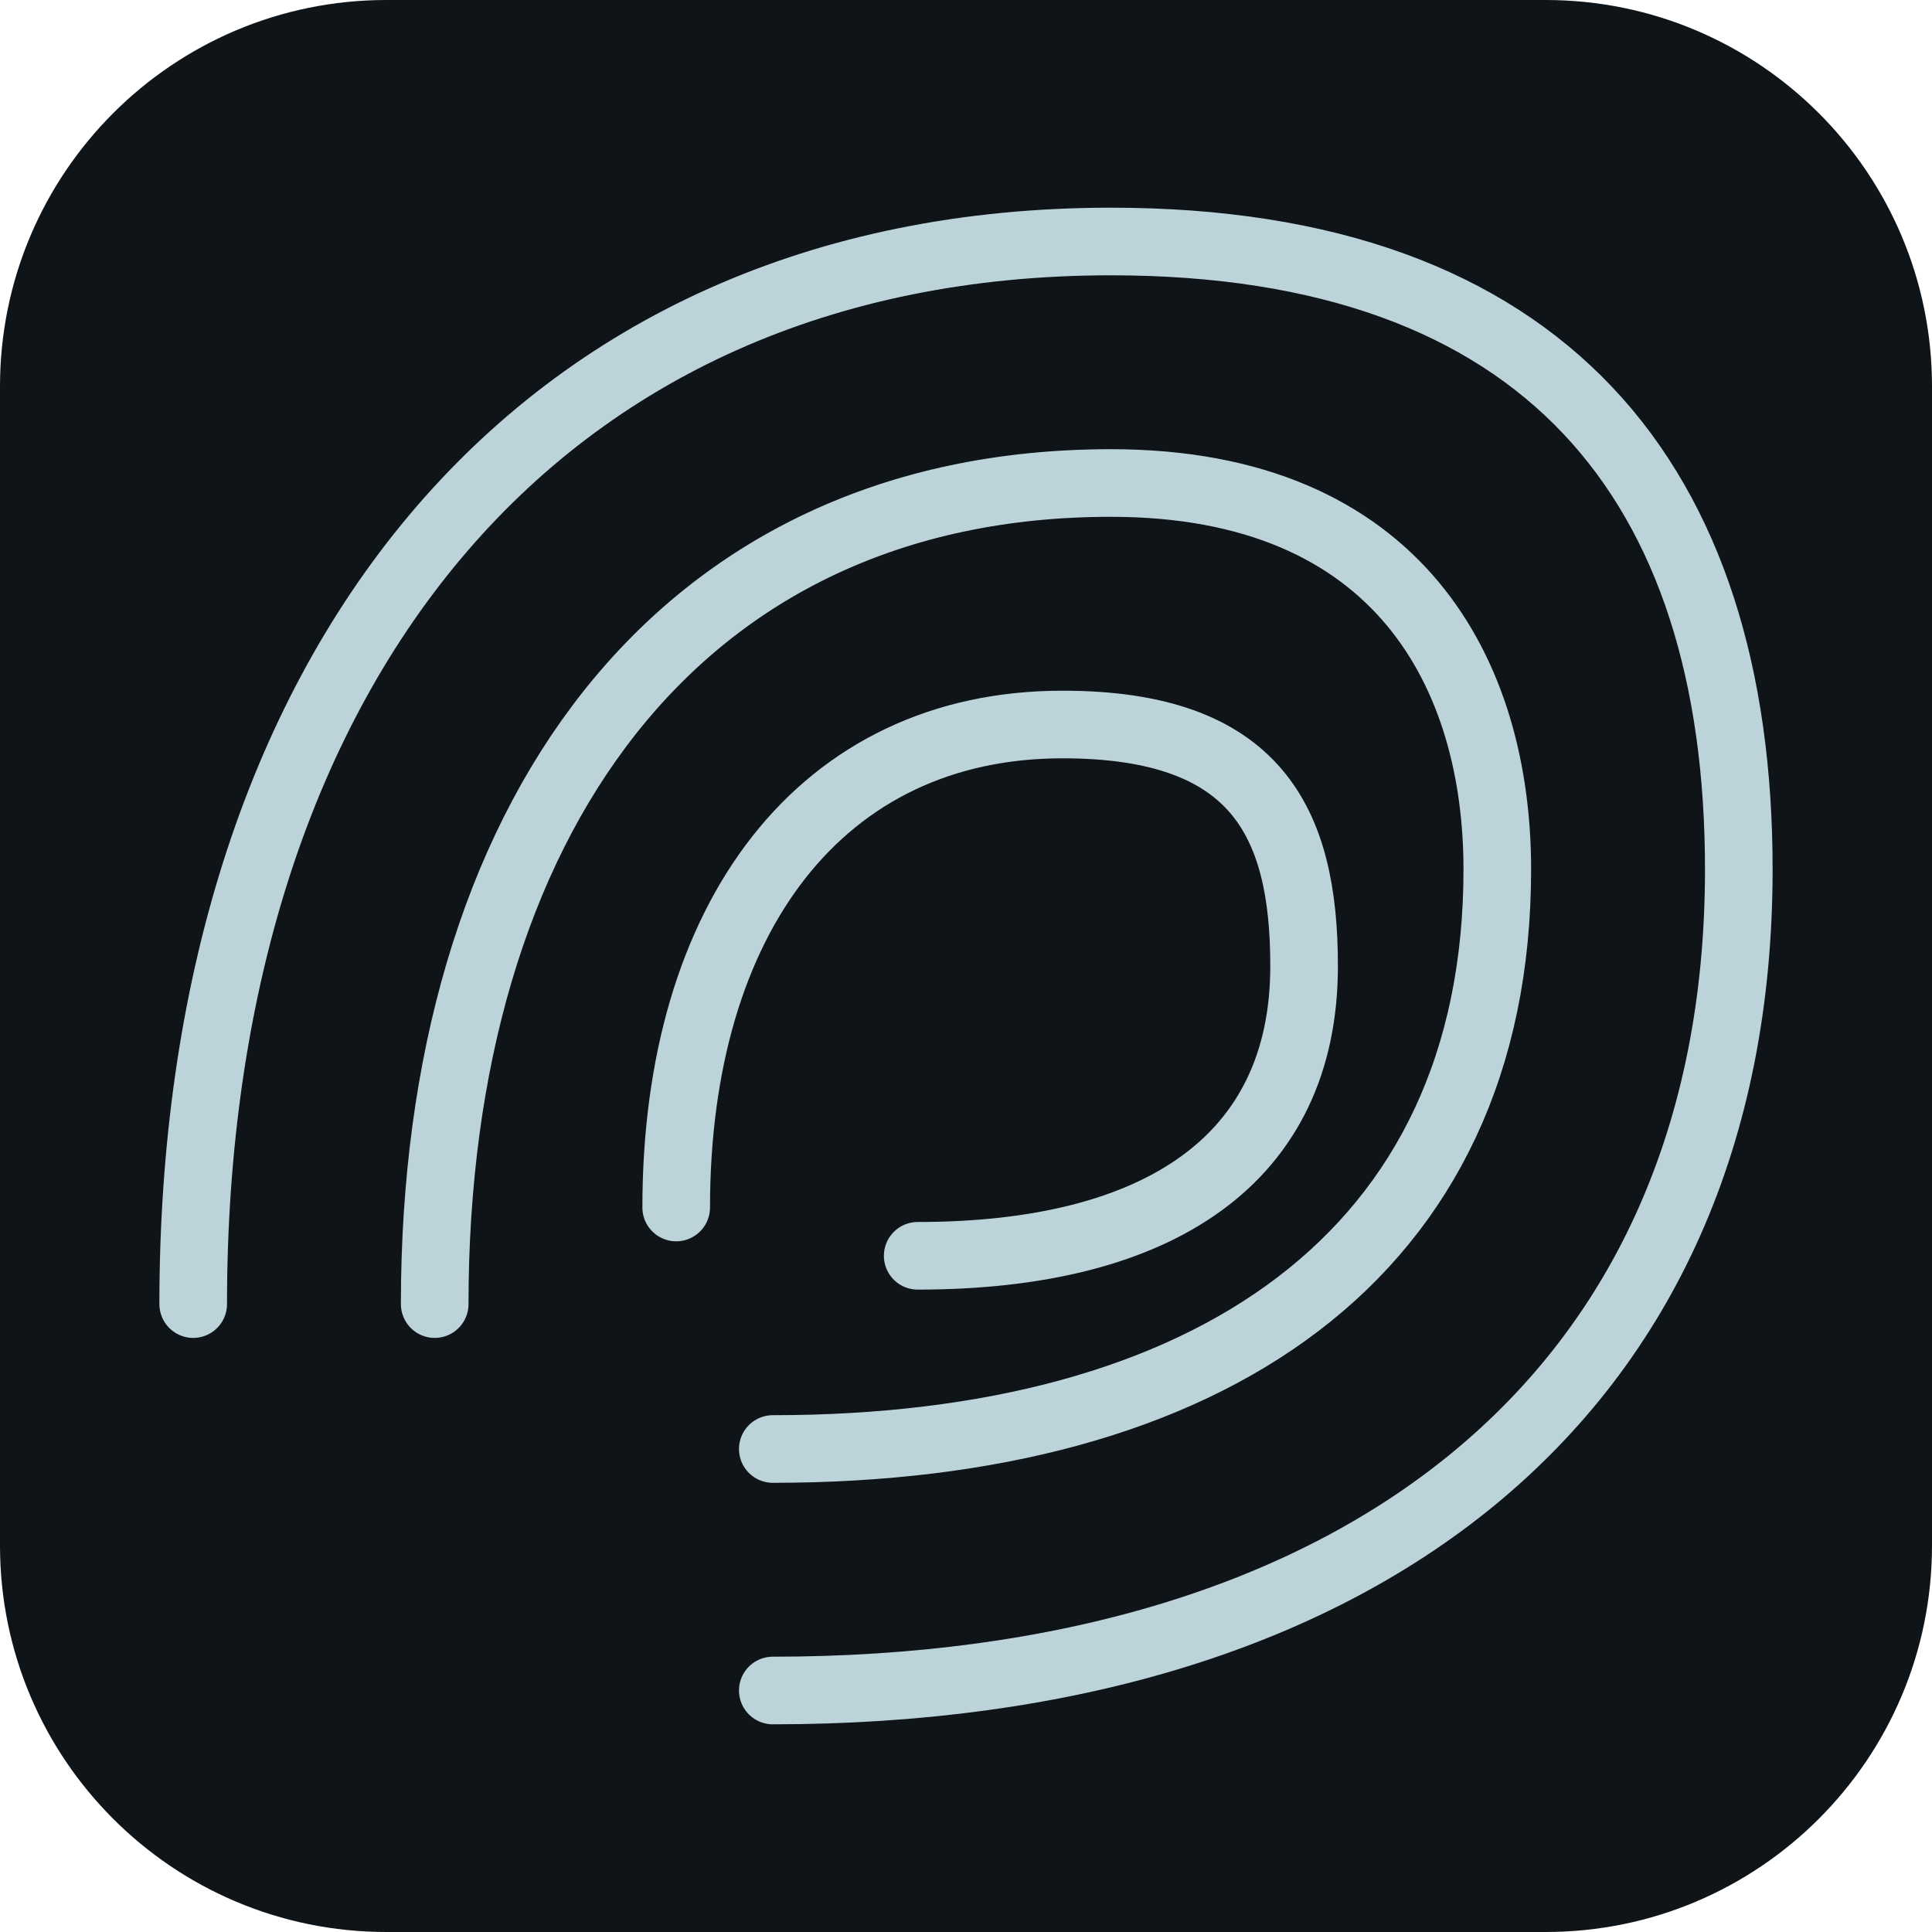
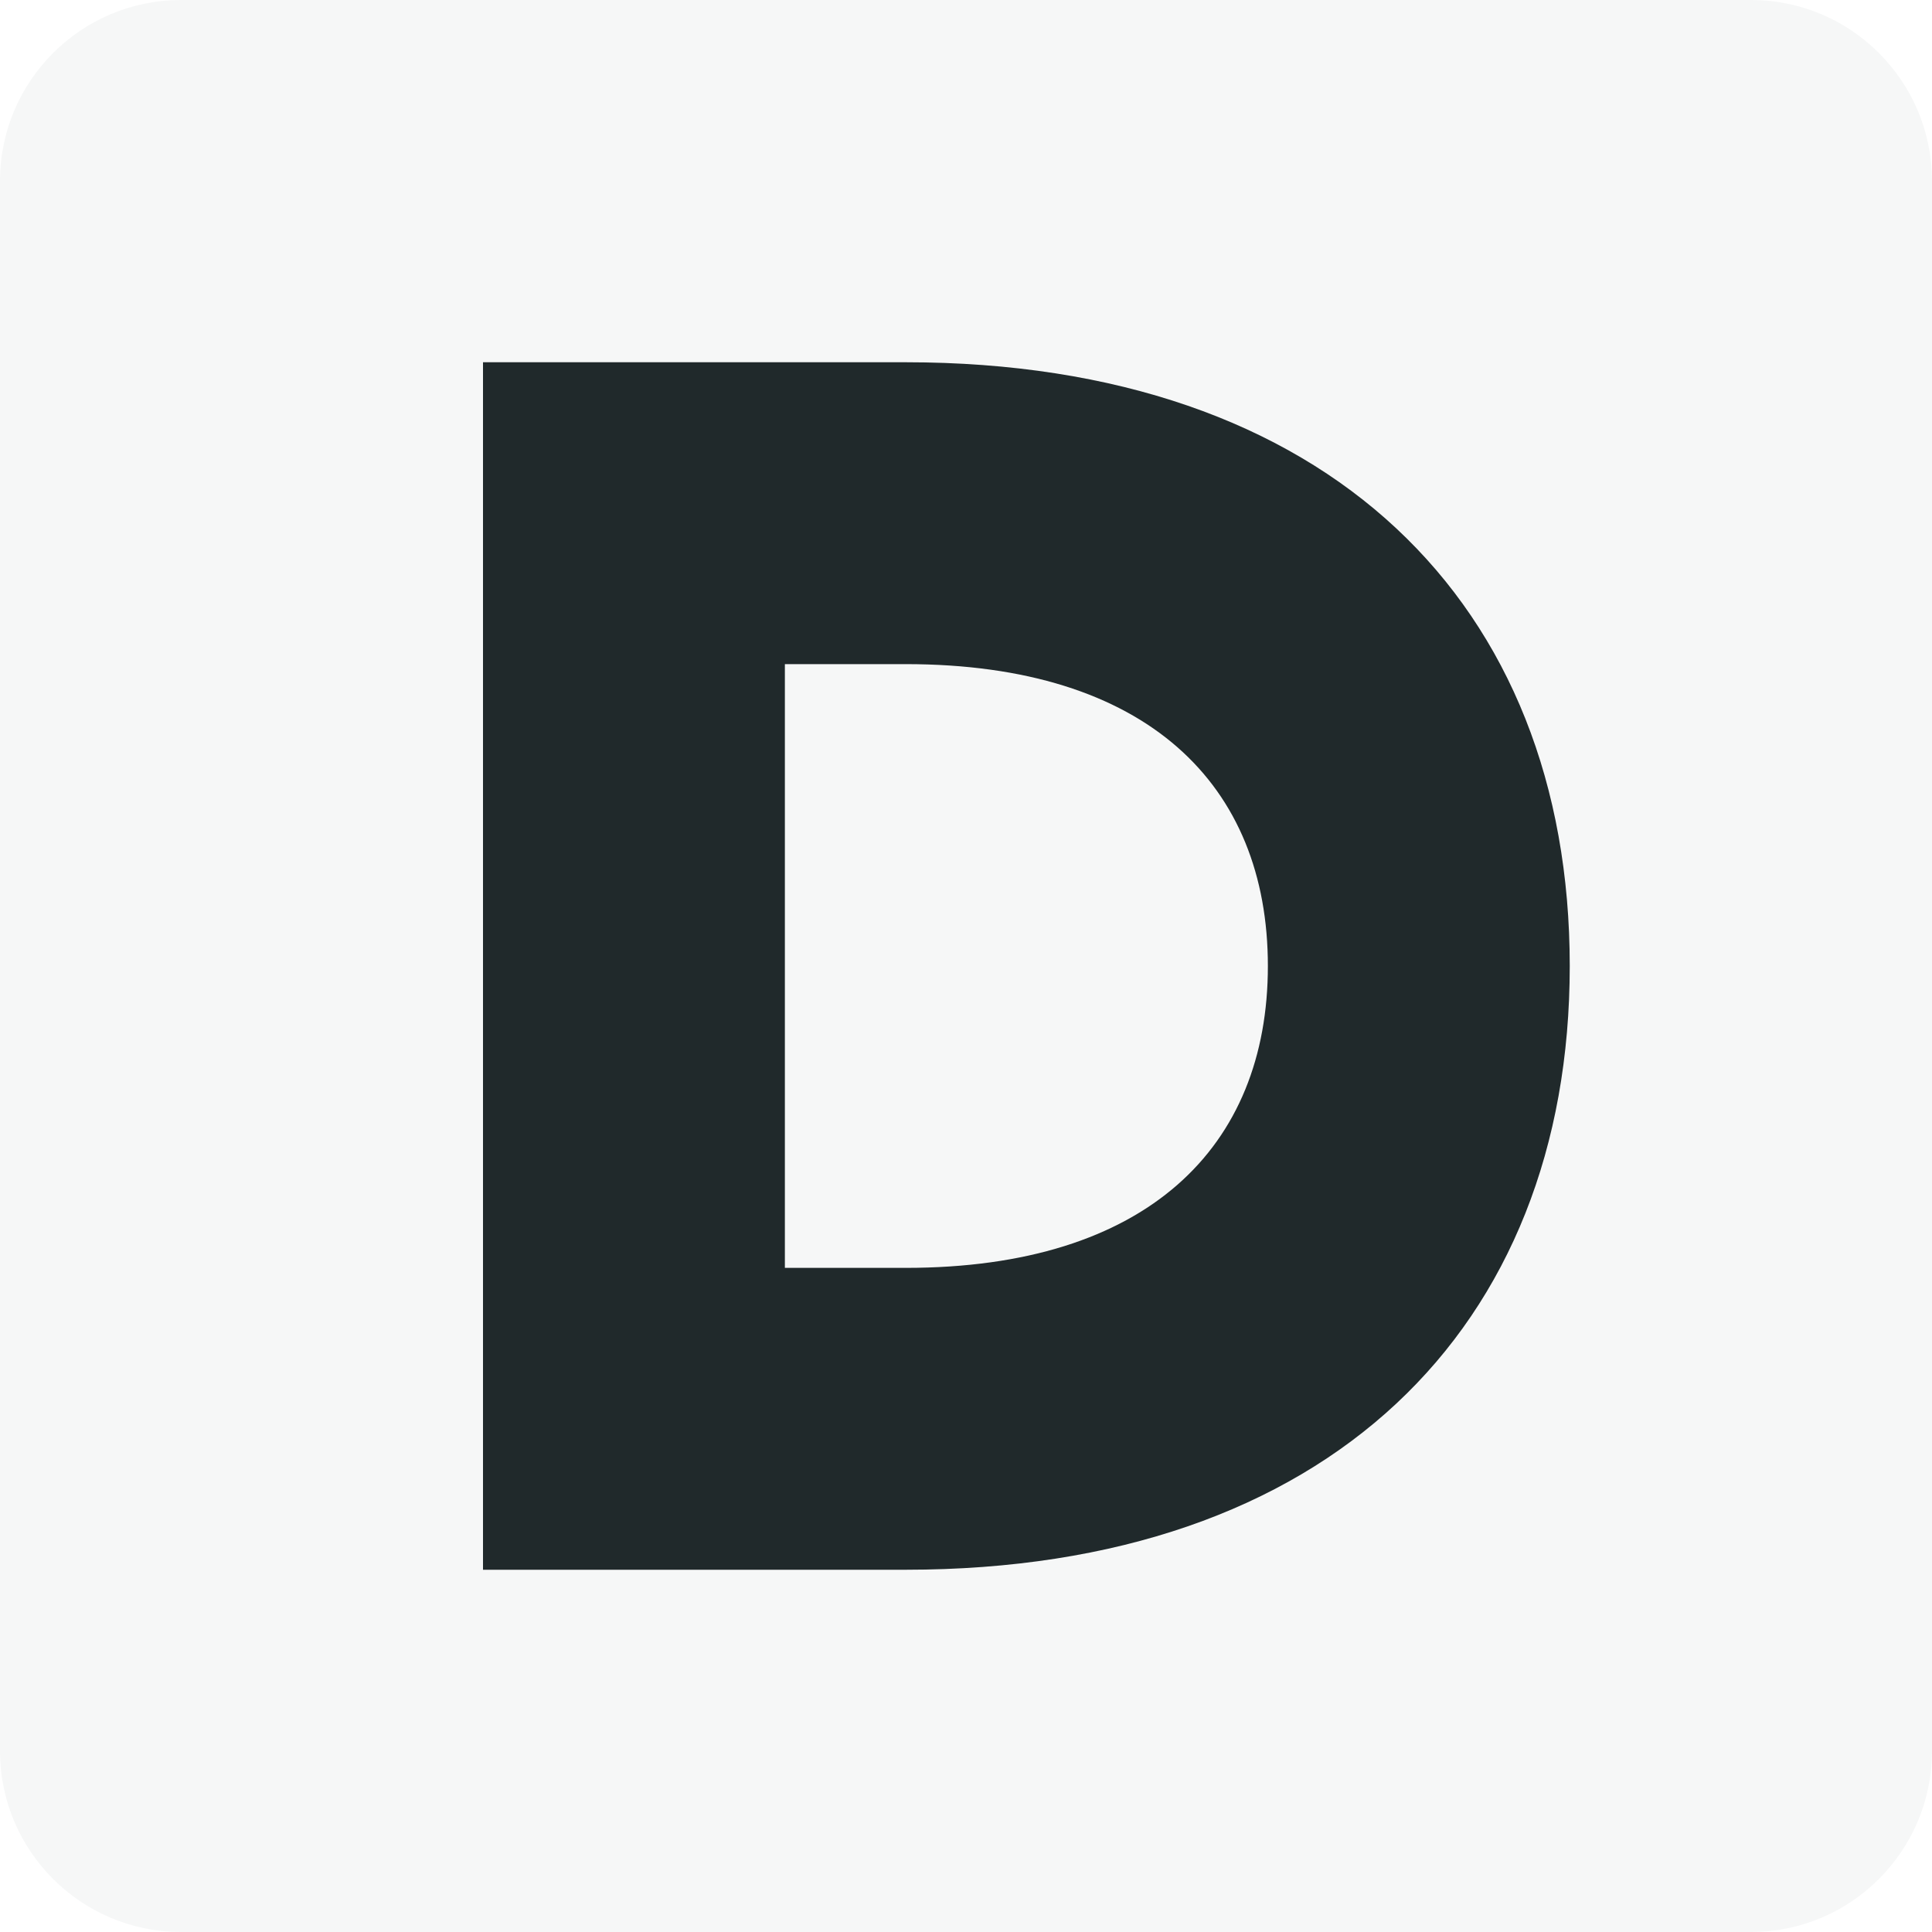
- <svg xmlns="http://www.w3.org/2000/svg" viewBox="0 0 40 40">
-   <rect width="40" height="40" rx="8" fill="#0e1418" />
-   <path d="M4 27C4 14 11 5 23 5c9 0 13 5 13 13 0 11-8 17-20 17M9 27C9 17 14 10 23 10c6 0 8 4 8 8 0 8-6 12-15 12M14 25c0-6 3-10 8-10 4 0 5 2 5 5 0 4-3 6-8 6" fill="none" stroke="#bdd3da" stroke-width="1.4" stroke-linecap="round" />
+ <svg xmlns="http://www.w3.org/2000/svg" viewBox="0 0 32 32">
+   <rect width="32" height="32" rx="3" fill="#f6f7f7" />
+   <path d="M8 6h7c7 0 11 4 11 10s-4 10-11 10H8V6zm5 5v10h2c4 0 6-2 6-5s-2-5-6-5h-2z" fill="#20292b" />
</svg>
